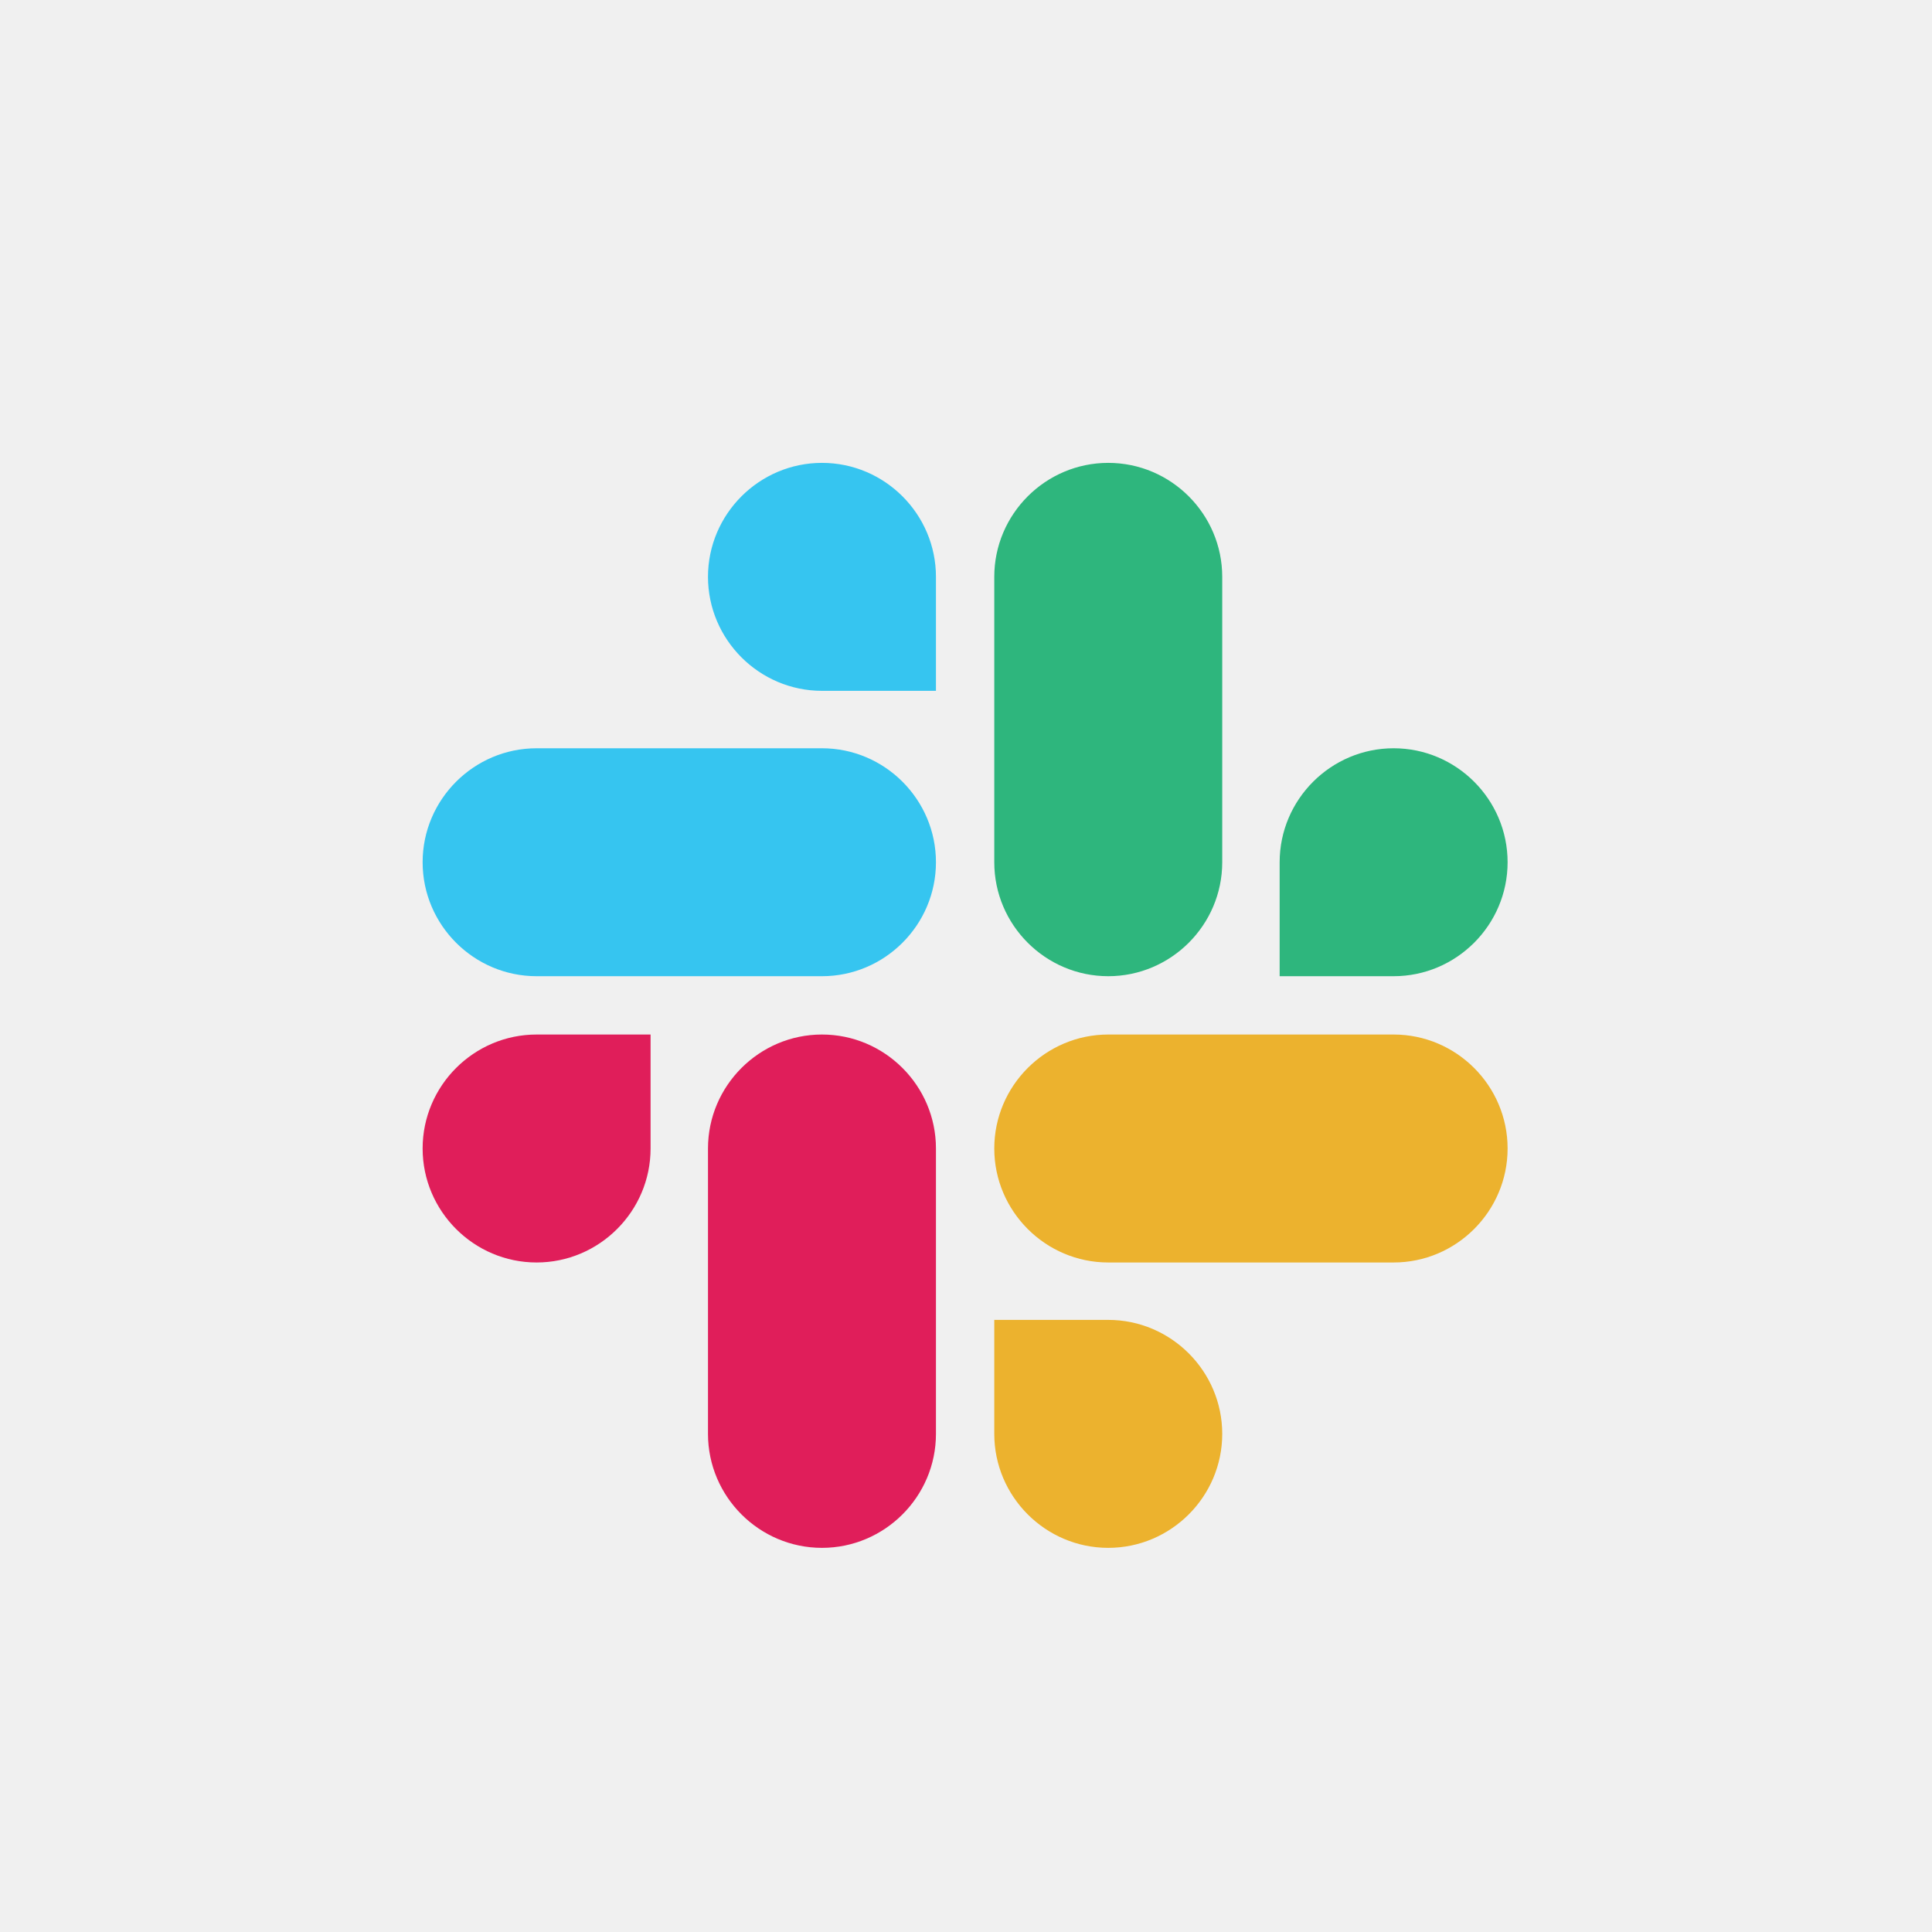
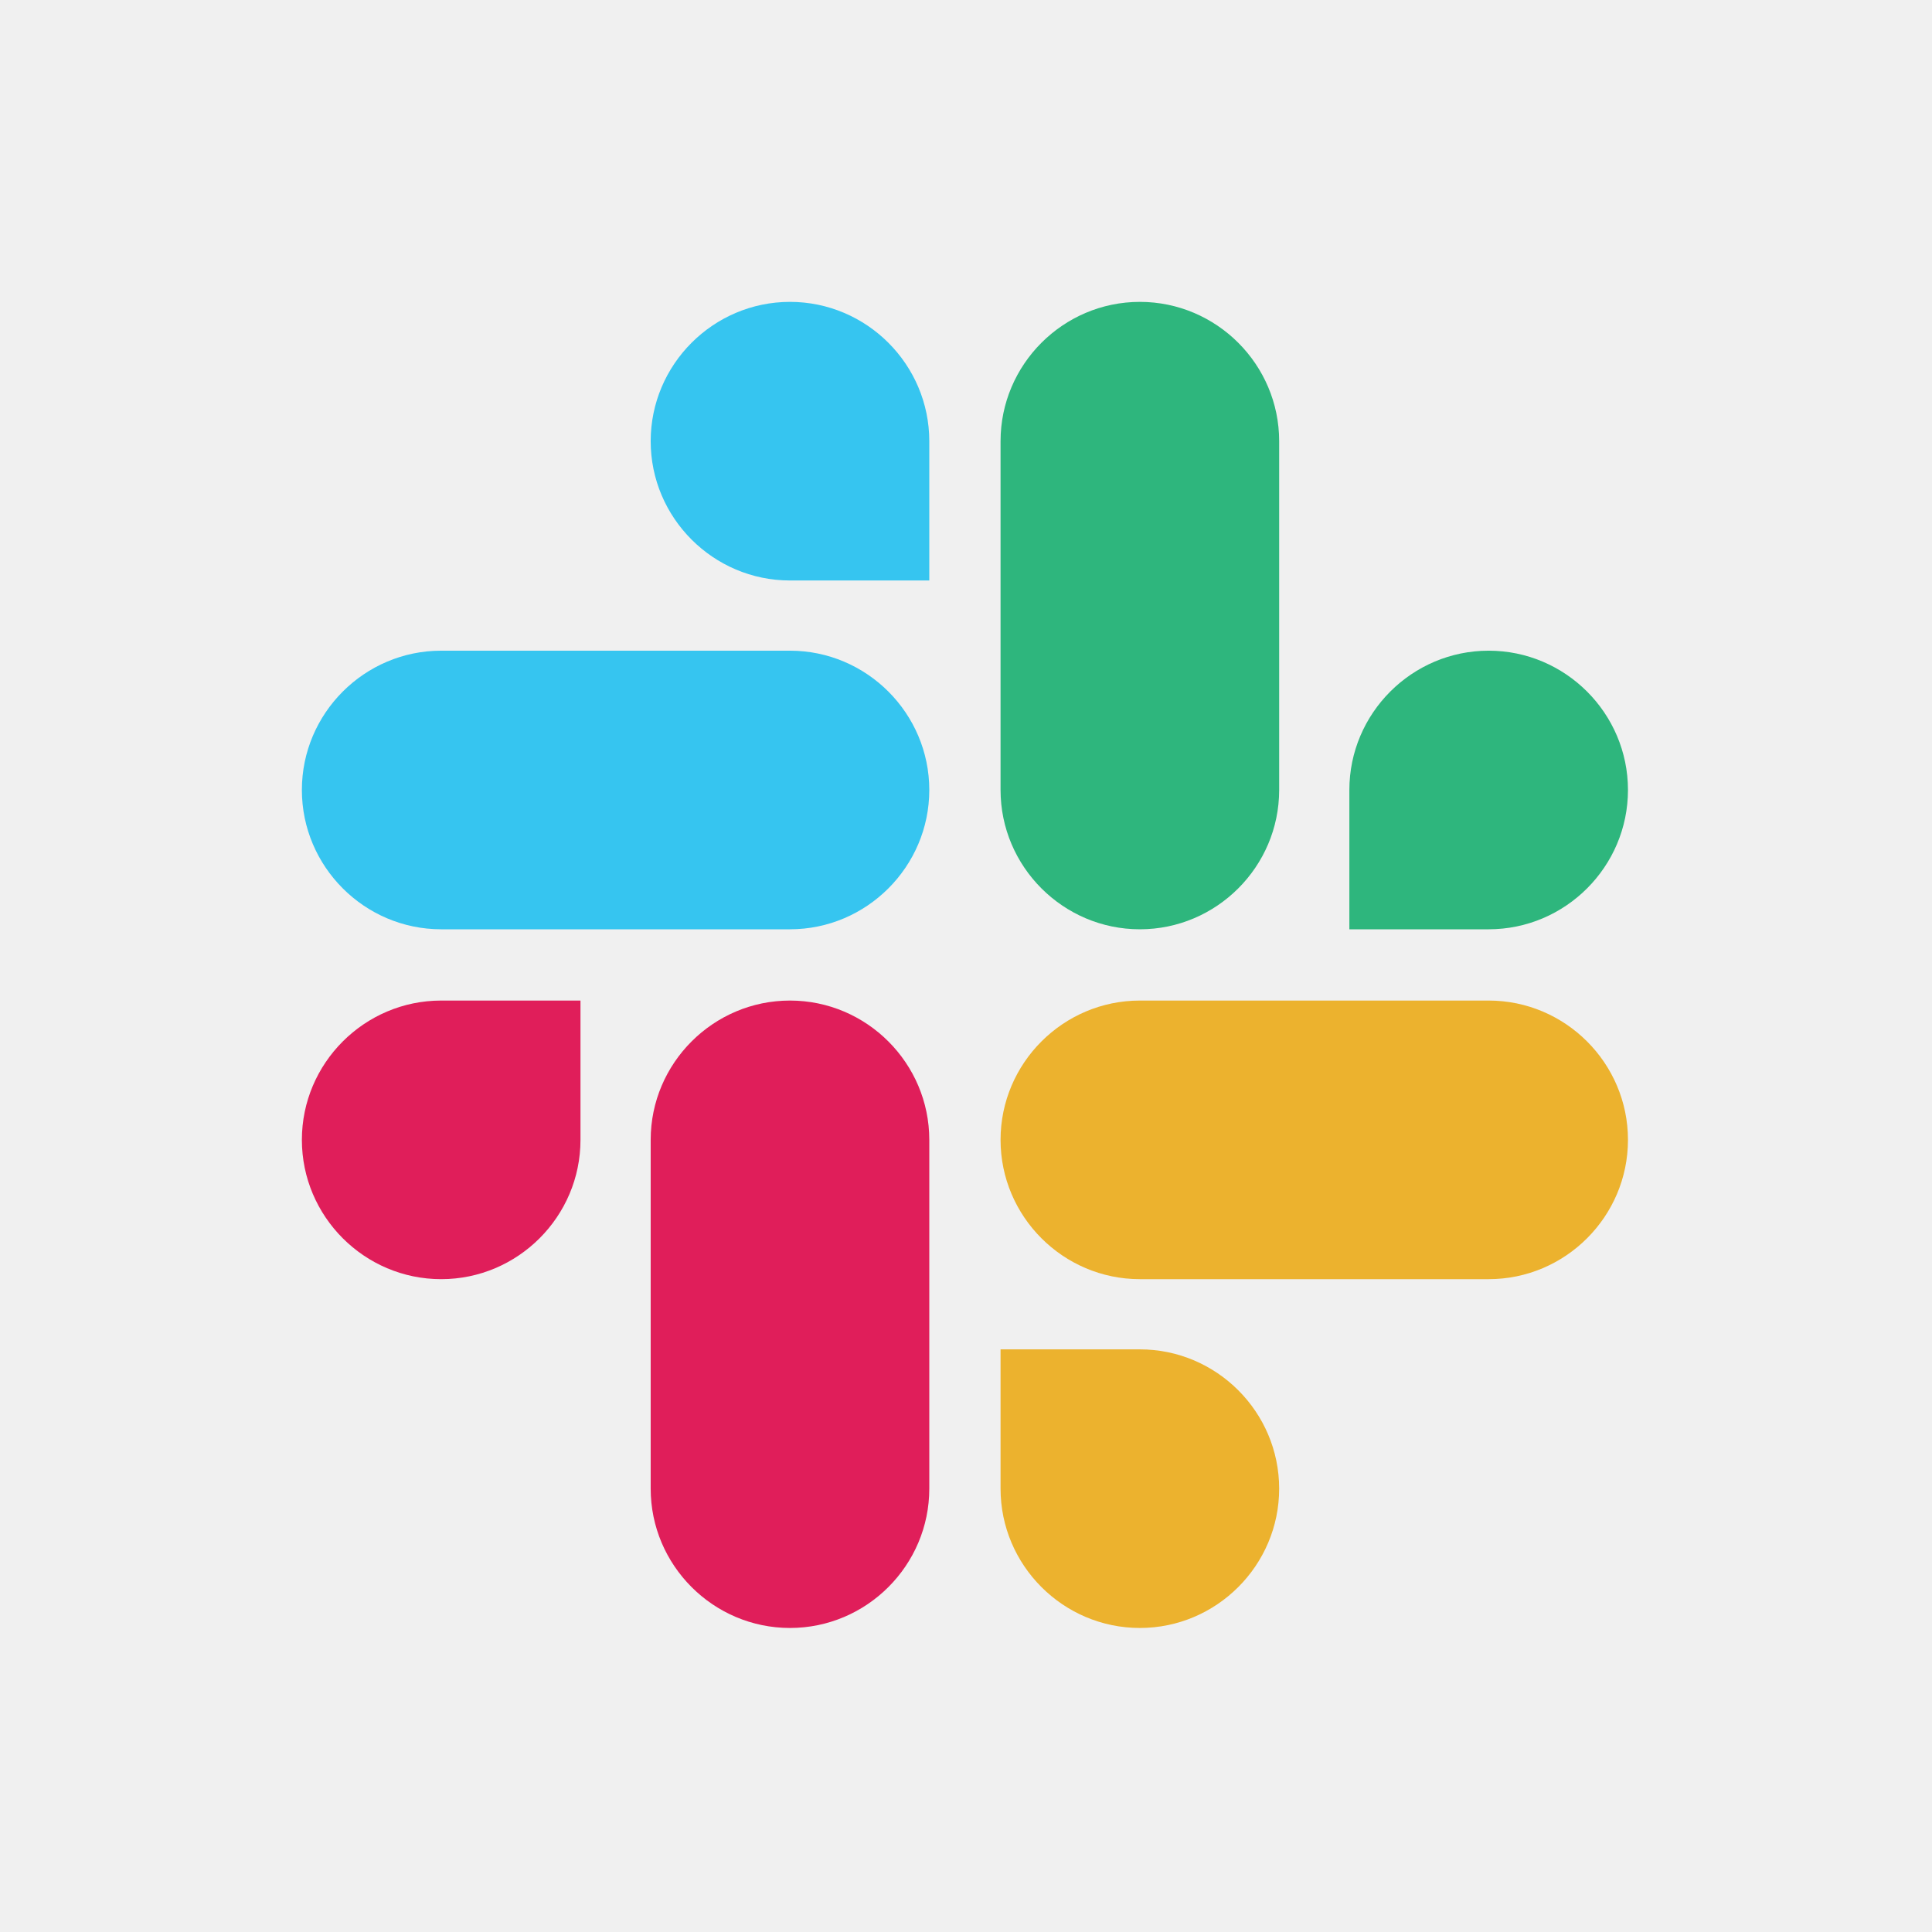
<svg xmlns="http://www.w3.org/2000/svg" width="96" height="96" viewBox="0 0 96 96" fill="none">
  <g clip-path="url(#clip0_290_59)">
-     <path d="M32.327 57.068C32.327 60.185 29.78 62.732 26.663 62.732C23.546 62.732 21 60.185 21 57.068C21 53.951 23.546 51.405 26.663 51.405H32.327V57.068Z" fill="#E01E5A" />
-     <path d="M35.18 57.068C35.18 53.951 37.727 51.405 40.844 51.405C43.961 51.405 46.507 53.951 46.507 57.068V71.249C46.507 74.366 43.961 76.912 40.844 76.912C37.727 76.912 35.18 74.366 35.18 71.249V57.068Z" fill="#E01E5A" />
-     <path d="M40.844 34.327C37.727 34.327 35.18 31.78 35.18 28.663C35.18 25.546 37.727 23 40.844 23C43.961 23 46.507 25.546 46.507 28.663V34.327H40.844Z" fill="#36C5F0" />
-     <path d="M40.844 37.181C43.961 37.181 46.507 39.727 46.507 42.844C46.507 45.961 43.961 48.507 40.844 48.507H26.663C23.546 48.507 21 45.961 21 42.844C21 39.727 23.546 37.181 26.663 37.181H40.844Z" fill="#36C5F0" />
-     <path d="M63.585 42.844C63.585 39.727 66.132 37.181 69.249 37.181C72.366 37.181 74.912 39.727 74.912 42.844C74.912 45.961 72.366 48.507 69.249 48.507H63.585V42.844Z" fill="#2EB67D" />
-     <path d="M60.732 42.844C60.732 45.961 58.185 48.507 55.068 48.507C51.951 48.507 49.405 45.961 49.405 42.844V28.663C49.405 25.546 51.951 23 55.068 23C58.185 23 60.732 25.546 60.732 28.663V42.844Z" fill="#2EB67D" />
-     <path d="M55.068 65.585C58.185 65.585 60.732 68.132 60.732 71.249C60.732 74.366 58.185 76.912 55.068 76.912C51.951 76.912 49.405 74.366 49.405 71.249V65.585H55.068Z" fill="#ECB22E" />
-     <path d="M55.068 62.732C51.951 62.732 49.405 60.185 49.405 57.068C49.405 53.951 51.951 51.405 55.068 51.405H69.249C72.366 51.405 74.912 53.951 74.912 57.068C74.912 60.185 72.366 62.732 69.249 62.732H55.068Z" fill="#ECB22E" />
+     <path d="M28.844 56.639C28.844 60.449 25.732 63.561 21.922 63.561C18.112 63.561 15 60.449 15 56.639C15 52.829 18.112 49.717 21.922 49.717H28.844V56.639Z" fill="#E01E5A" />
+     <path d="M32.332 56.639C32.332 52.829 35.444 49.717 39.254 49.717C43.063 49.717 46.176 52.829 46.176 56.639V73.971C46.176 77.781 43.063 80.893 39.254 80.893C35.444 80.893 32.332 77.781 32.332 73.971V56.639Z" fill="#E01E5A" />
+     <path d="M39.254 28.844C35.444 28.844 32.332 25.732 32.332 21.922C32.332 18.112 35.444 15 39.254 15C43.063 15 46.176 18.112 46.176 21.922V28.844H39.254Z" fill="#36C5F0" />
+     <path d="M39.254 32.332C43.063 32.332 46.176 35.444 46.176 39.254C46.176 43.063 43.063 46.176 39.254 46.176H21.922C18.112 46.176 15 43.063 15 39.254C15 35.444 18.112 32.332 21.922 32.332H39.254Z" fill="#36C5F0" />
+     <path d="M67.049 39.254C67.049 35.444 70.161 32.332 73.971 32.332C77.781 32.332 80.893 35.444 80.893 39.254C80.893 43.063 77.781 46.176 73.971 46.176H67.049V39.254Z" fill="#2EB67D" />
+     <path d="M63.561 39.254C63.561 43.063 60.449 46.176 56.639 46.176C52.829 46.176 49.717 43.063 49.717 39.254V21.922C49.717 18.112 52.829 15 56.639 15C60.449 15 63.561 18.112 63.561 21.922V39.254Z" fill="#2EB67D" />
+     <path d="M56.639 67.049C60.449 67.049 63.561 70.161 63.561 73.971C63.561 77.781 60.449 80.893 56.639 80.893C52.829 80.893 49.717 77.781 49.717 73.971V67.049H56.639Z" fill="#ECB22E" />
+     <path d="M56.639 63.561C52.829 63.561 49.717 60.449 49.717 56.639C49.717 52.829 52.829 49.717 56.639 49.717H73.971C77.781 49.717 80.893 52.829 80.893 56.639C80.893 60.449 77.781 63.561 73.971 63.561H56.639Z" fill="#ECB22E" />
  </g>
  <defs>
    <clipPath id="clip0_290_59">
-       <rect width="54" height="54" fill="white" transform="translate(21 23)" />
+       <rect width="66" height="66" fill="white" transform="translate(15 15)" />
    </clipPath>
  </defs>
</svg>
